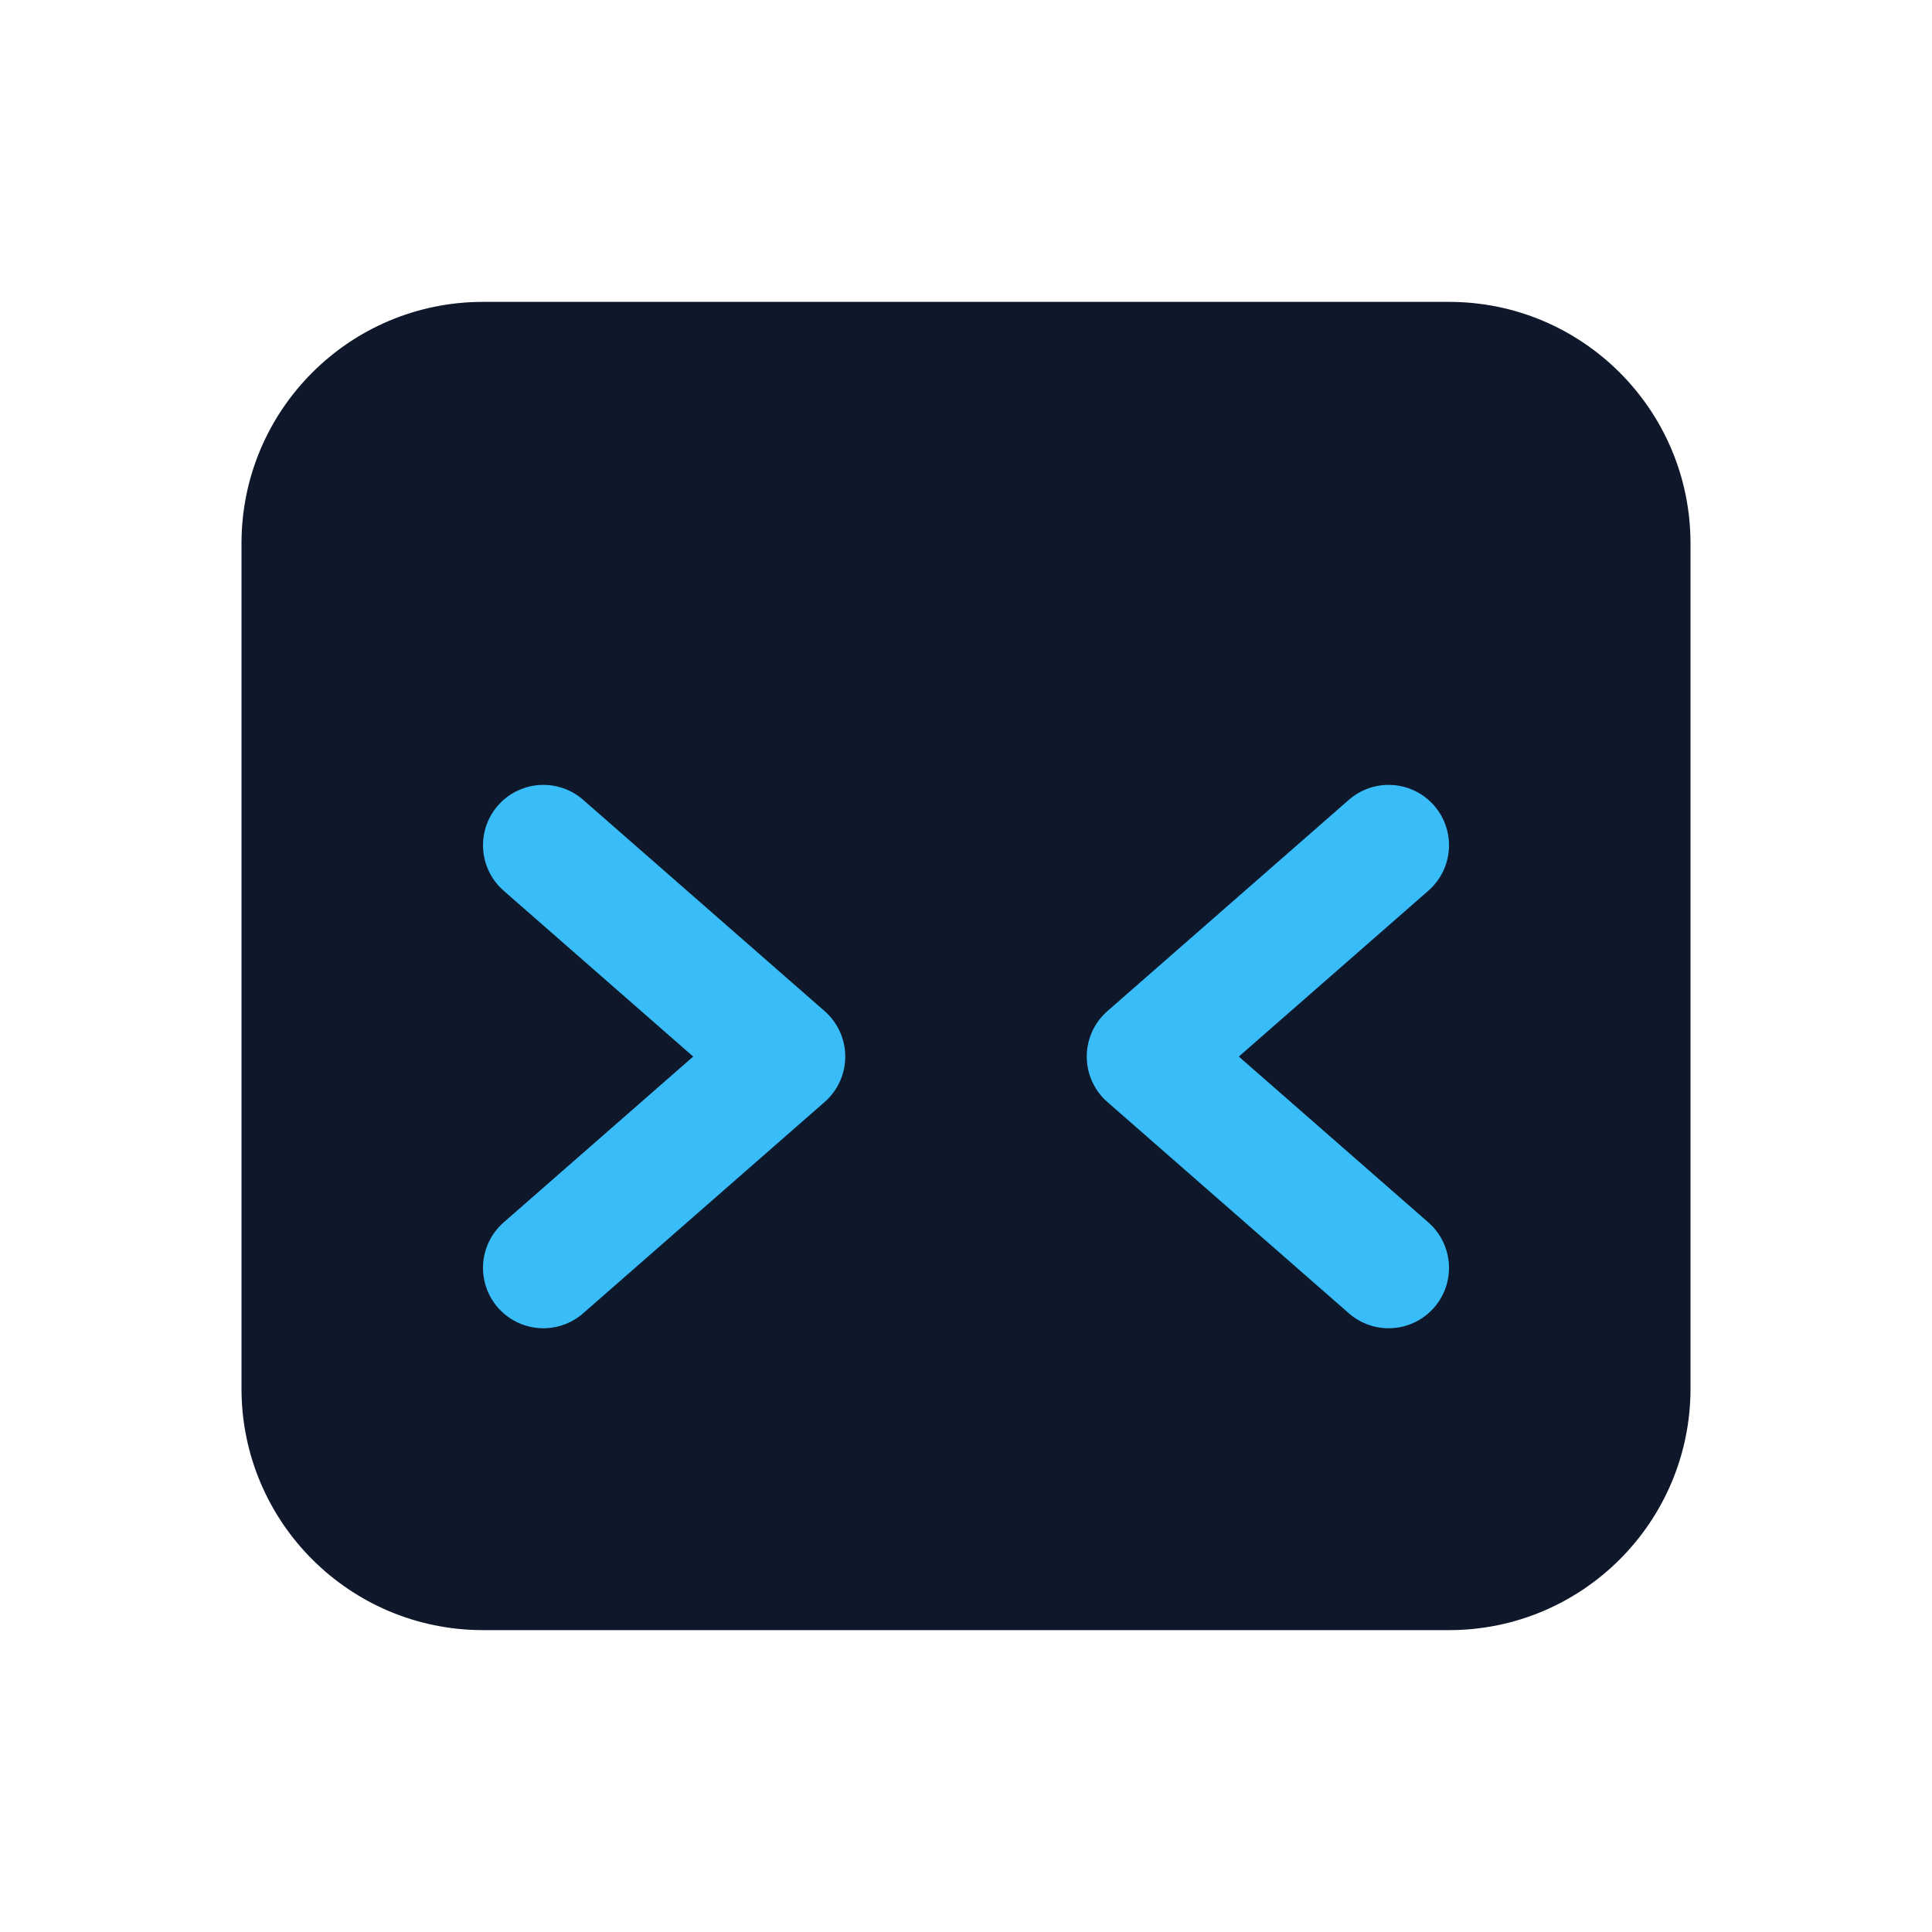
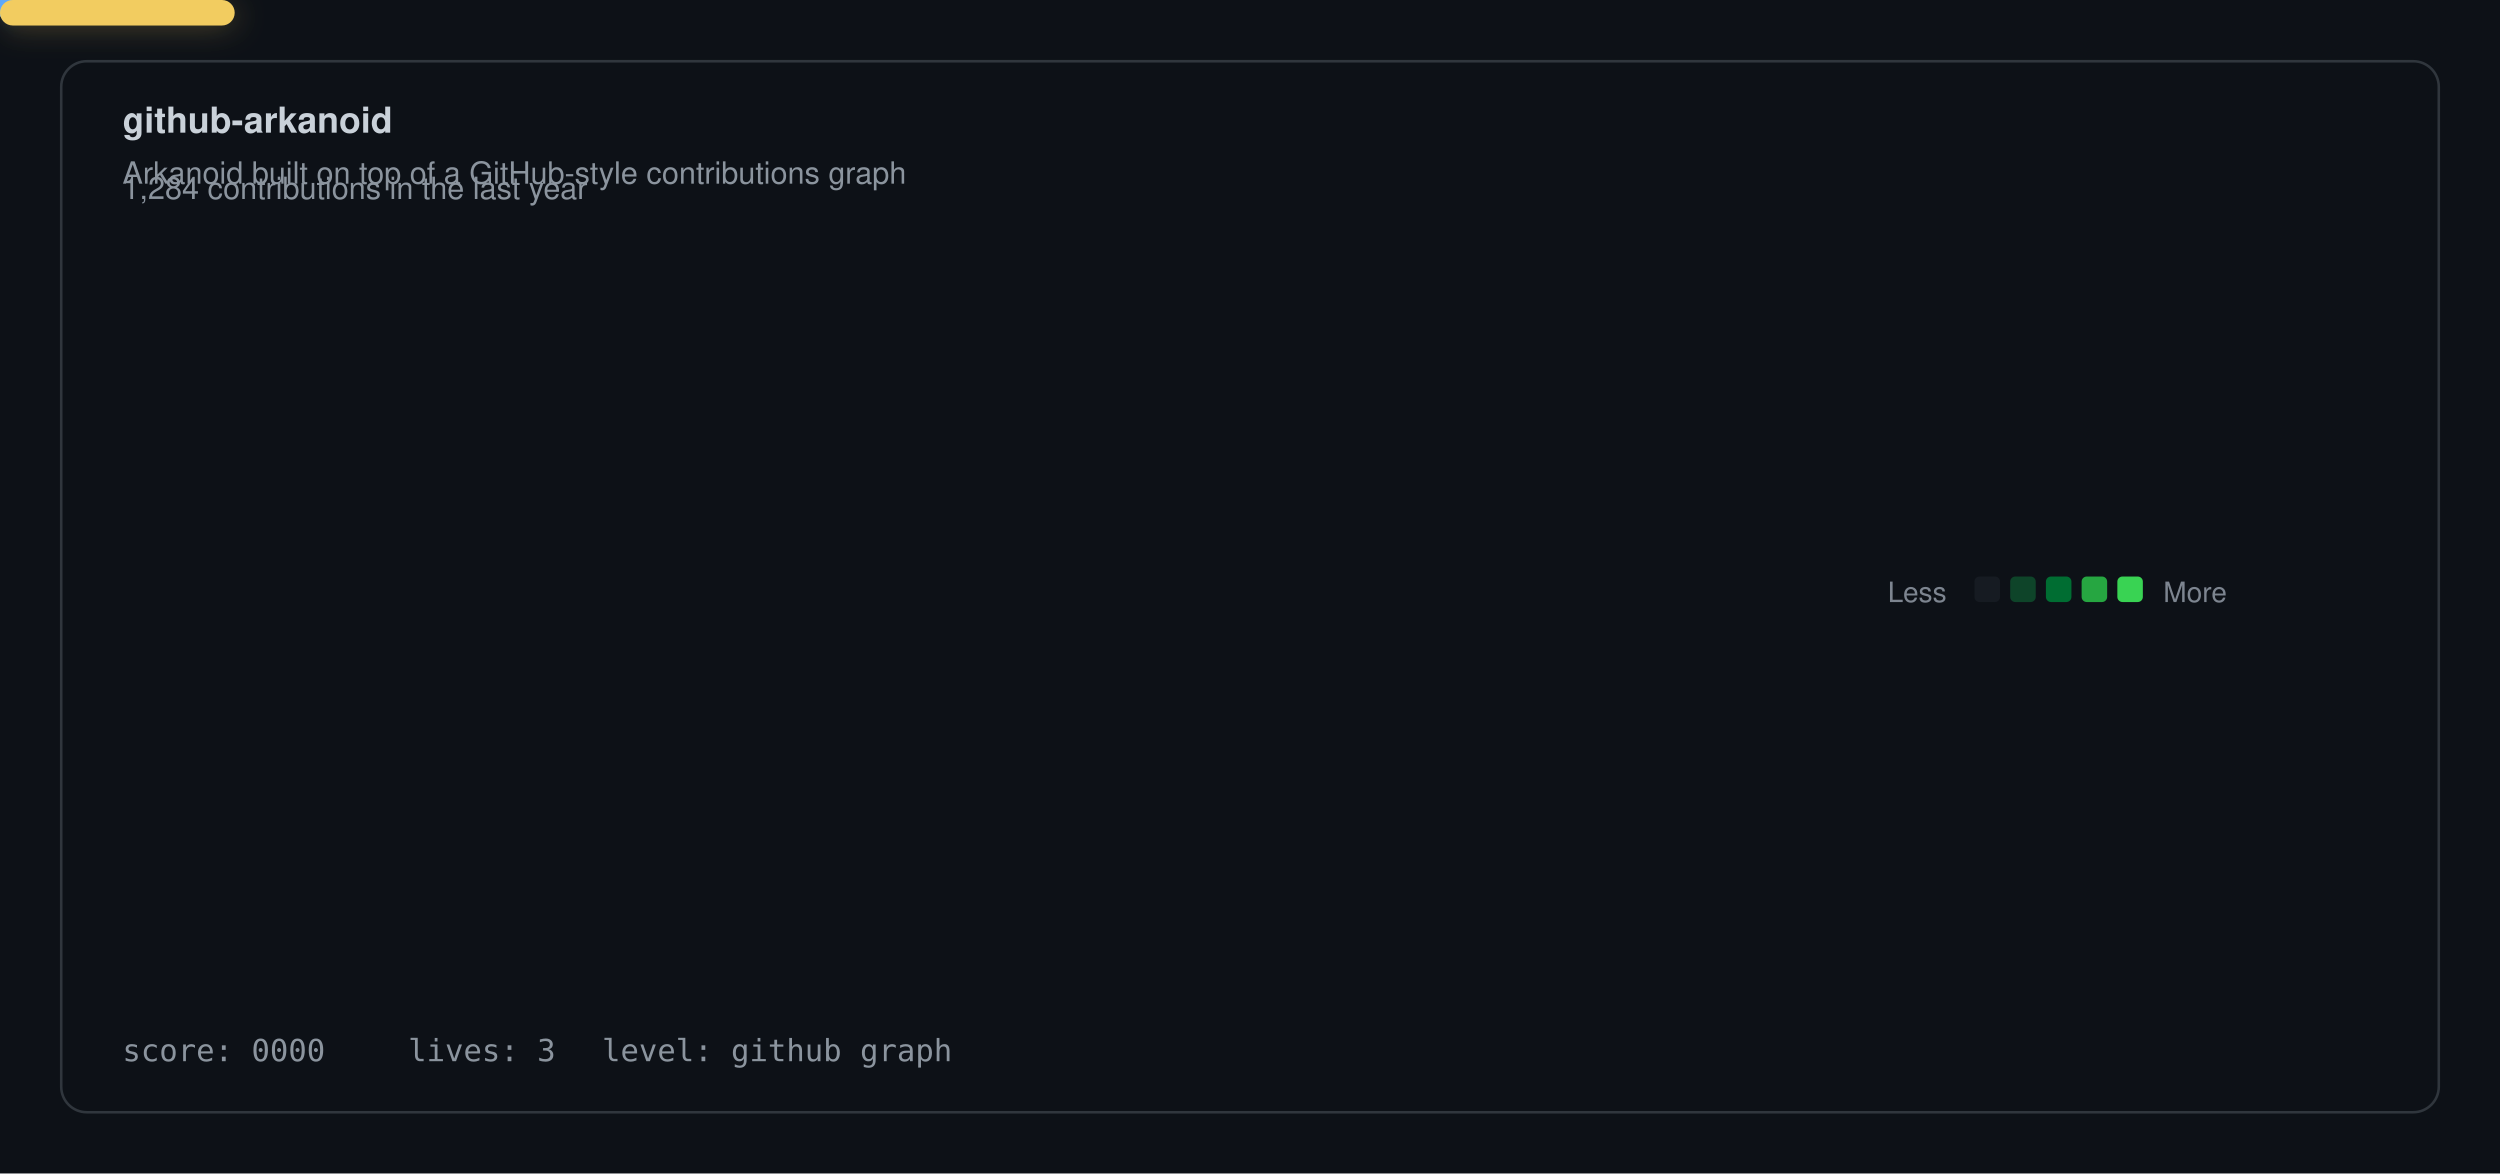
- <svg xmlns="http://www.w3.org/2000/svg" viewBox="0 0 64 64" fill="none">
-   <rect x="8" y="10" width="48" height="44" rx="8" fill="#0f172a" />
-   <path d="M18 28l8 7-8 7" stroke="#38bdf8" stroke-width="4" stroke-linecap="round" stroke-linejoin="round" />
-   <path d="M46 28l-8 7 8 7" stroke="#38bdf8" stroke-width="4" stroke-linecap="round" stroke-linejoin="round" />
+ <svg xmlns="http://www.w3.org/2000/svg" viewBox="0 0 980 460" width="980" height="460" role="img" aria-label="Arkanoid in stile GitHub contributions">
+   <defs>
+     <style>
+       .bg { fill: #0d1117; }
+       .panel { fill: #0d1117; stroke: #30363d; }
+       .title { fill: #c9d1d9; font: 600 14px -apple-system,BlinkMacSystemFont,"Segoe UI",Helvetica,Arial,sans-serif; }
+       .meta { fill: #8b949e; font: 12px -apple-system,BlinkMacSystemFont,"Segoe UI",Helvetica,Arial,sans-serif; }
+       .month, .day { fill: #7d8590; font: 10px -apple-system,BlinkMacSystemFont,"Segoe UI",Helvetica,Arial,sans-serif; }
+       .legend { fill: #7d8590; font: 11px -apple-system,BlinkMacSystemFont,"Segoe UI",Helvetica,Arial,sans-serif; }
+       .cell { shape-rendering: geometricPrecision; }
+       .ball {
+       fill: #58a6ff;
+       filter: drop-shadow(0 0 4px rgba(88,166,255,0.5));
+       }
+       .trail {
+       fill: none;
+       stroke: rgba(88,166,255,0.18);
+       stroke-width: 2;
+       }
+       .paddle {
+       fill: #f2cc60;
+       filter: drop-shadow(0 0 6px rgba(242,204,96,0.30));
+       }
+       .hud { fill: #8b949e; font: 12px ui-monospace,SFMono-Regular,Menlo,Consolas,monospace; }
+     </style>
+   </defs>
+   <rect class="bg" x="0" y="0" width="980" height="460" />
+   <rect class="panel" x="24" y="24" width="932" height="412" rx="10" />
+   <text class="title" x="48" y="52">github-arkanoid</text>
+   <text class="meta" x="48" y="72">Arkanoid built on top of a GitHub-style contributions graph</text>
+   <g id="chart" transform="translate(48,92)">
+     <text class="meta" x="0" y="-14">1,284 contributions in the last year</text>
+     <g id="months" />
+     <g id="days" />
+     <g id="grid" />
+     <g id="legend" transform="translate(692,134)">
+       <text class="legend" x="0" y="10">Less</text>
+       <rect x="34" y="0" width="10" height="10" rx="2" fill="#161b22" />
+       <rect x="48" y="0" width="10" height="10" rx="2" fill="#0e4429" />
+       <rect x="62" y="0" width="10" height="10" rx="2" fill="#006d32" />
+       <rect x="76" y="0" width="10" height="10" rx="2" fill="#26a641" />
+       <rect x="90" y="0" width="10" height="10" rx="2" fill="#39d353" />
+       <text class="legend" x="108" y="10">More</text>
+     </g>
+   </g>
+   <g id="game-layer">
+     <path id="ballTrail" class="trail" />
+     <circle id="ball" class="ball" r="6.5" cx="0" cy="0" />
+     <rect id="paddle" class="paddle" x="0" y="0" width="92" height="10" rx="5" />
+   </g>
+   <text class="hud" x="48" y="416">score: <tspan id="scoreText">0000</tspan>
+   </text>
+   <text class="hud" x="160" y="416">lives: 3</text>
+   <text class="hud" x="236" y="416">level: github graph</text>
</svg>
